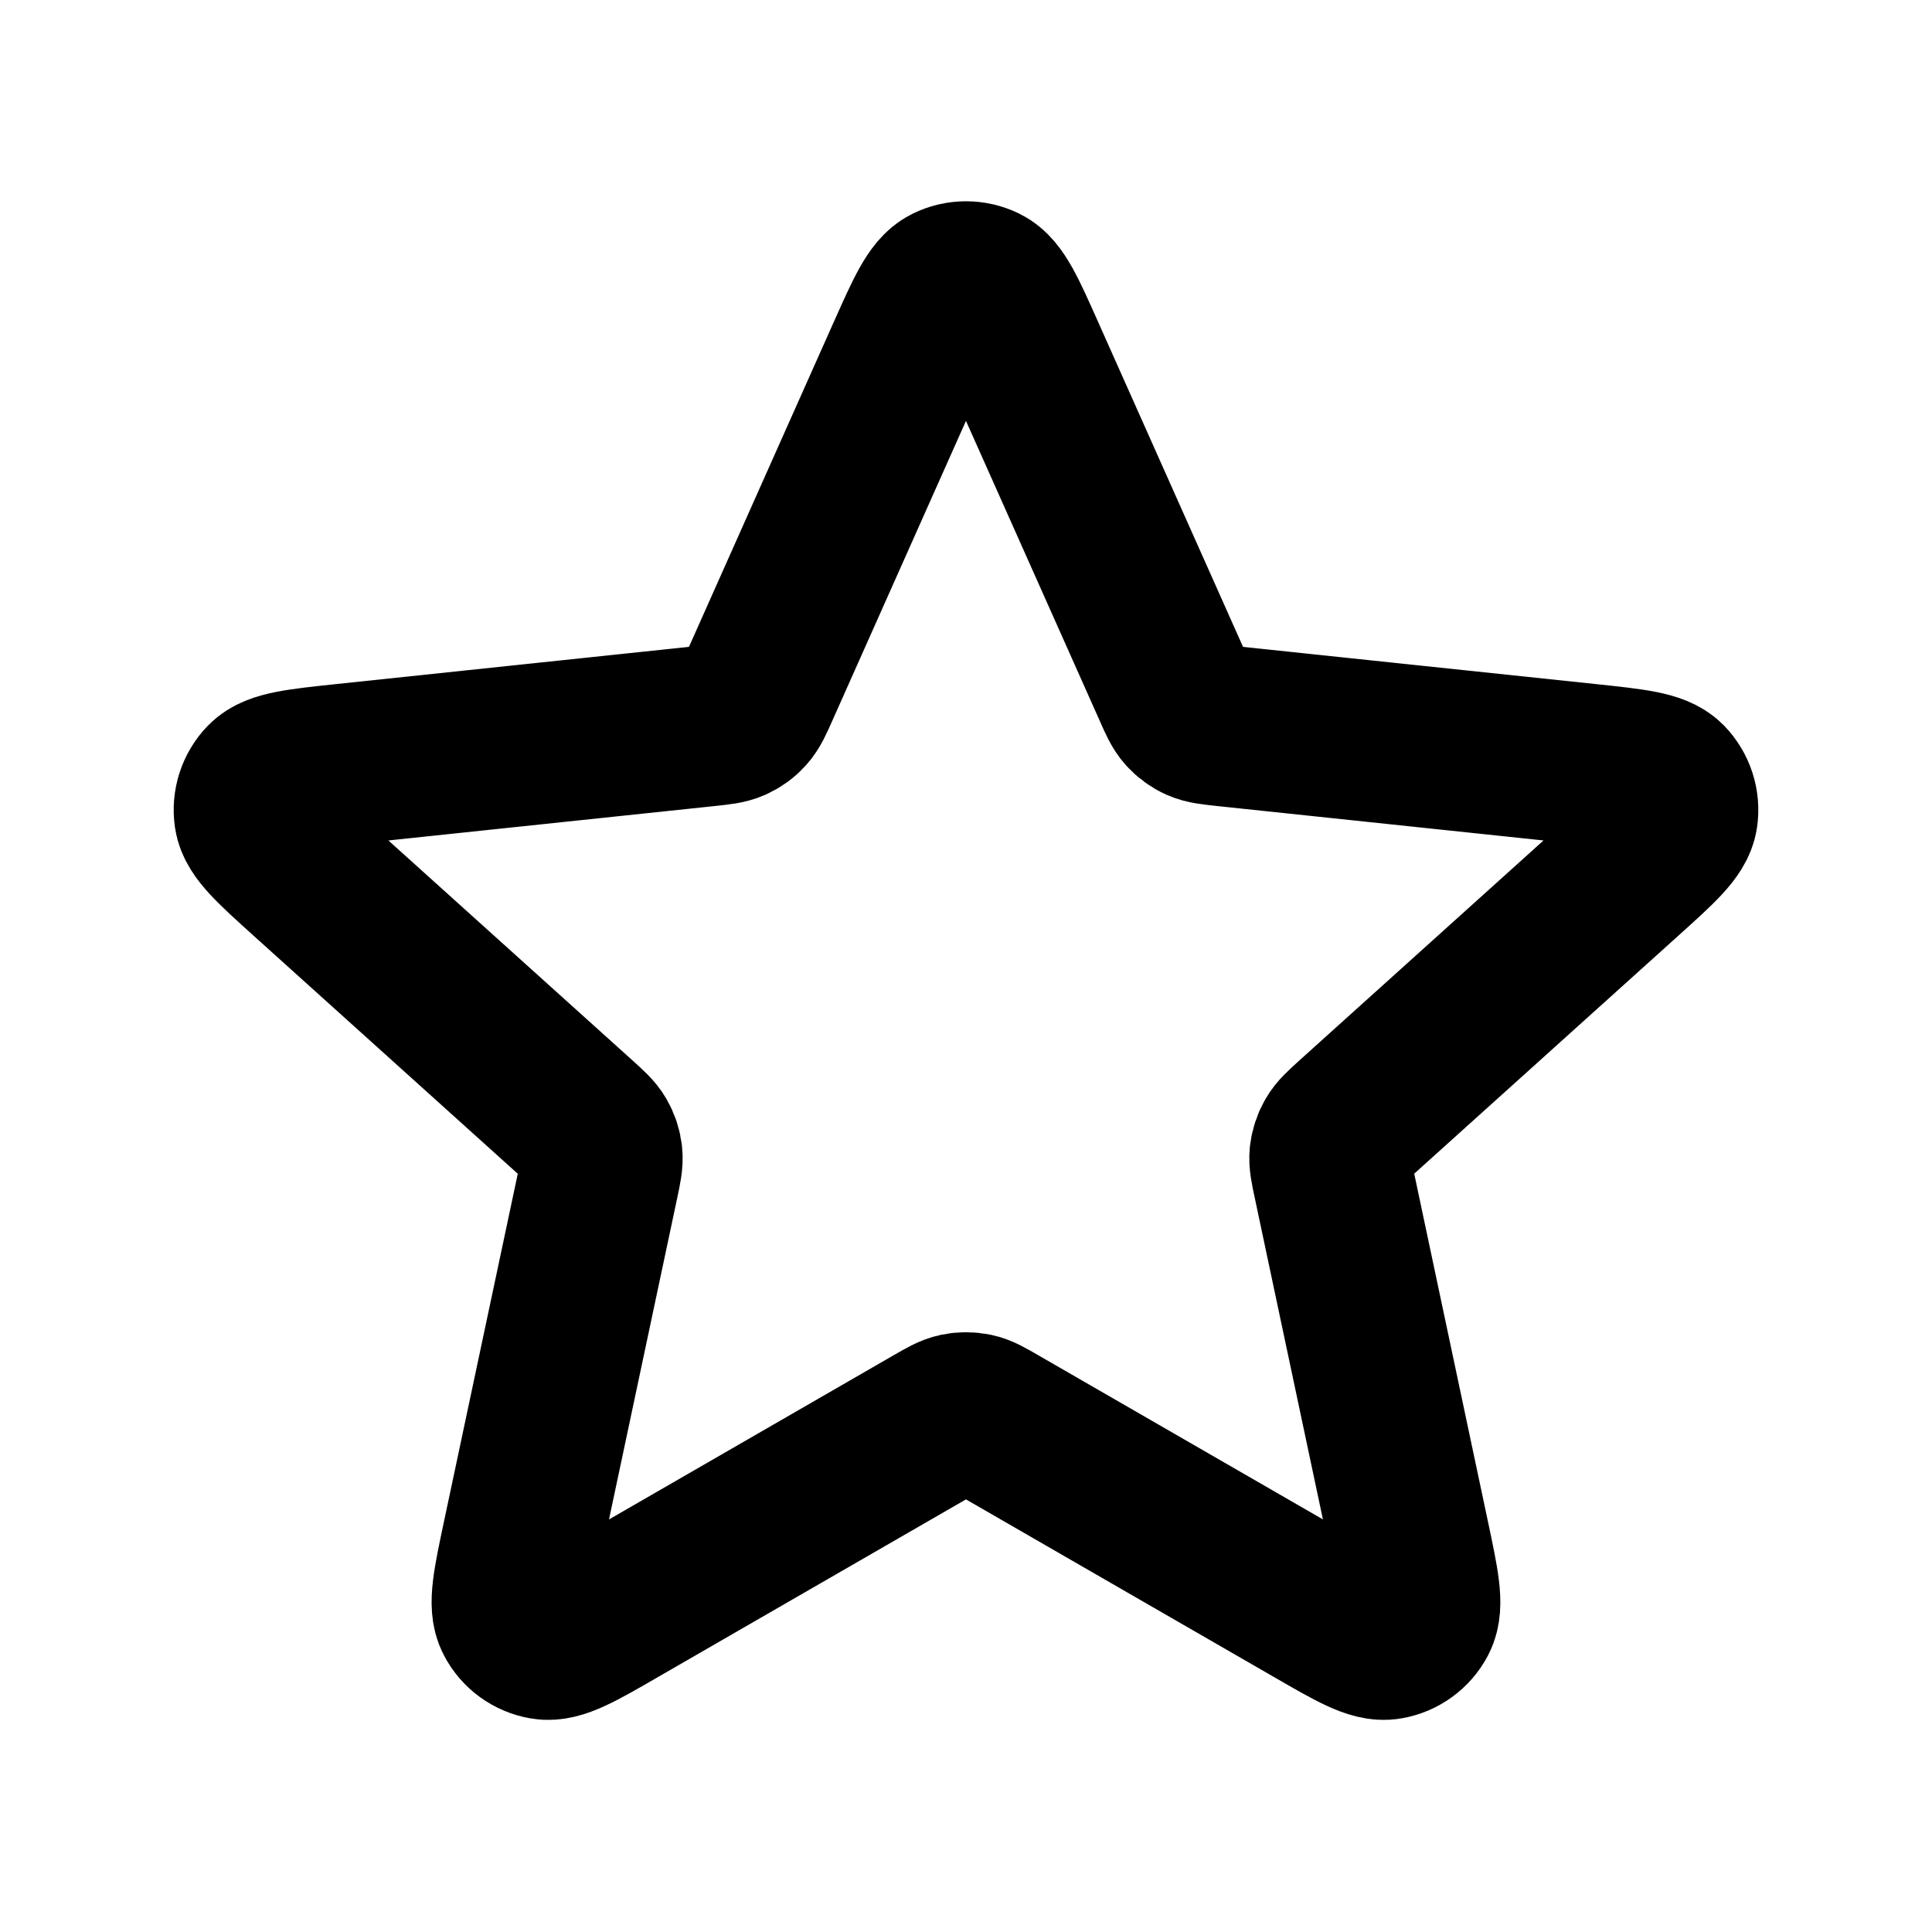
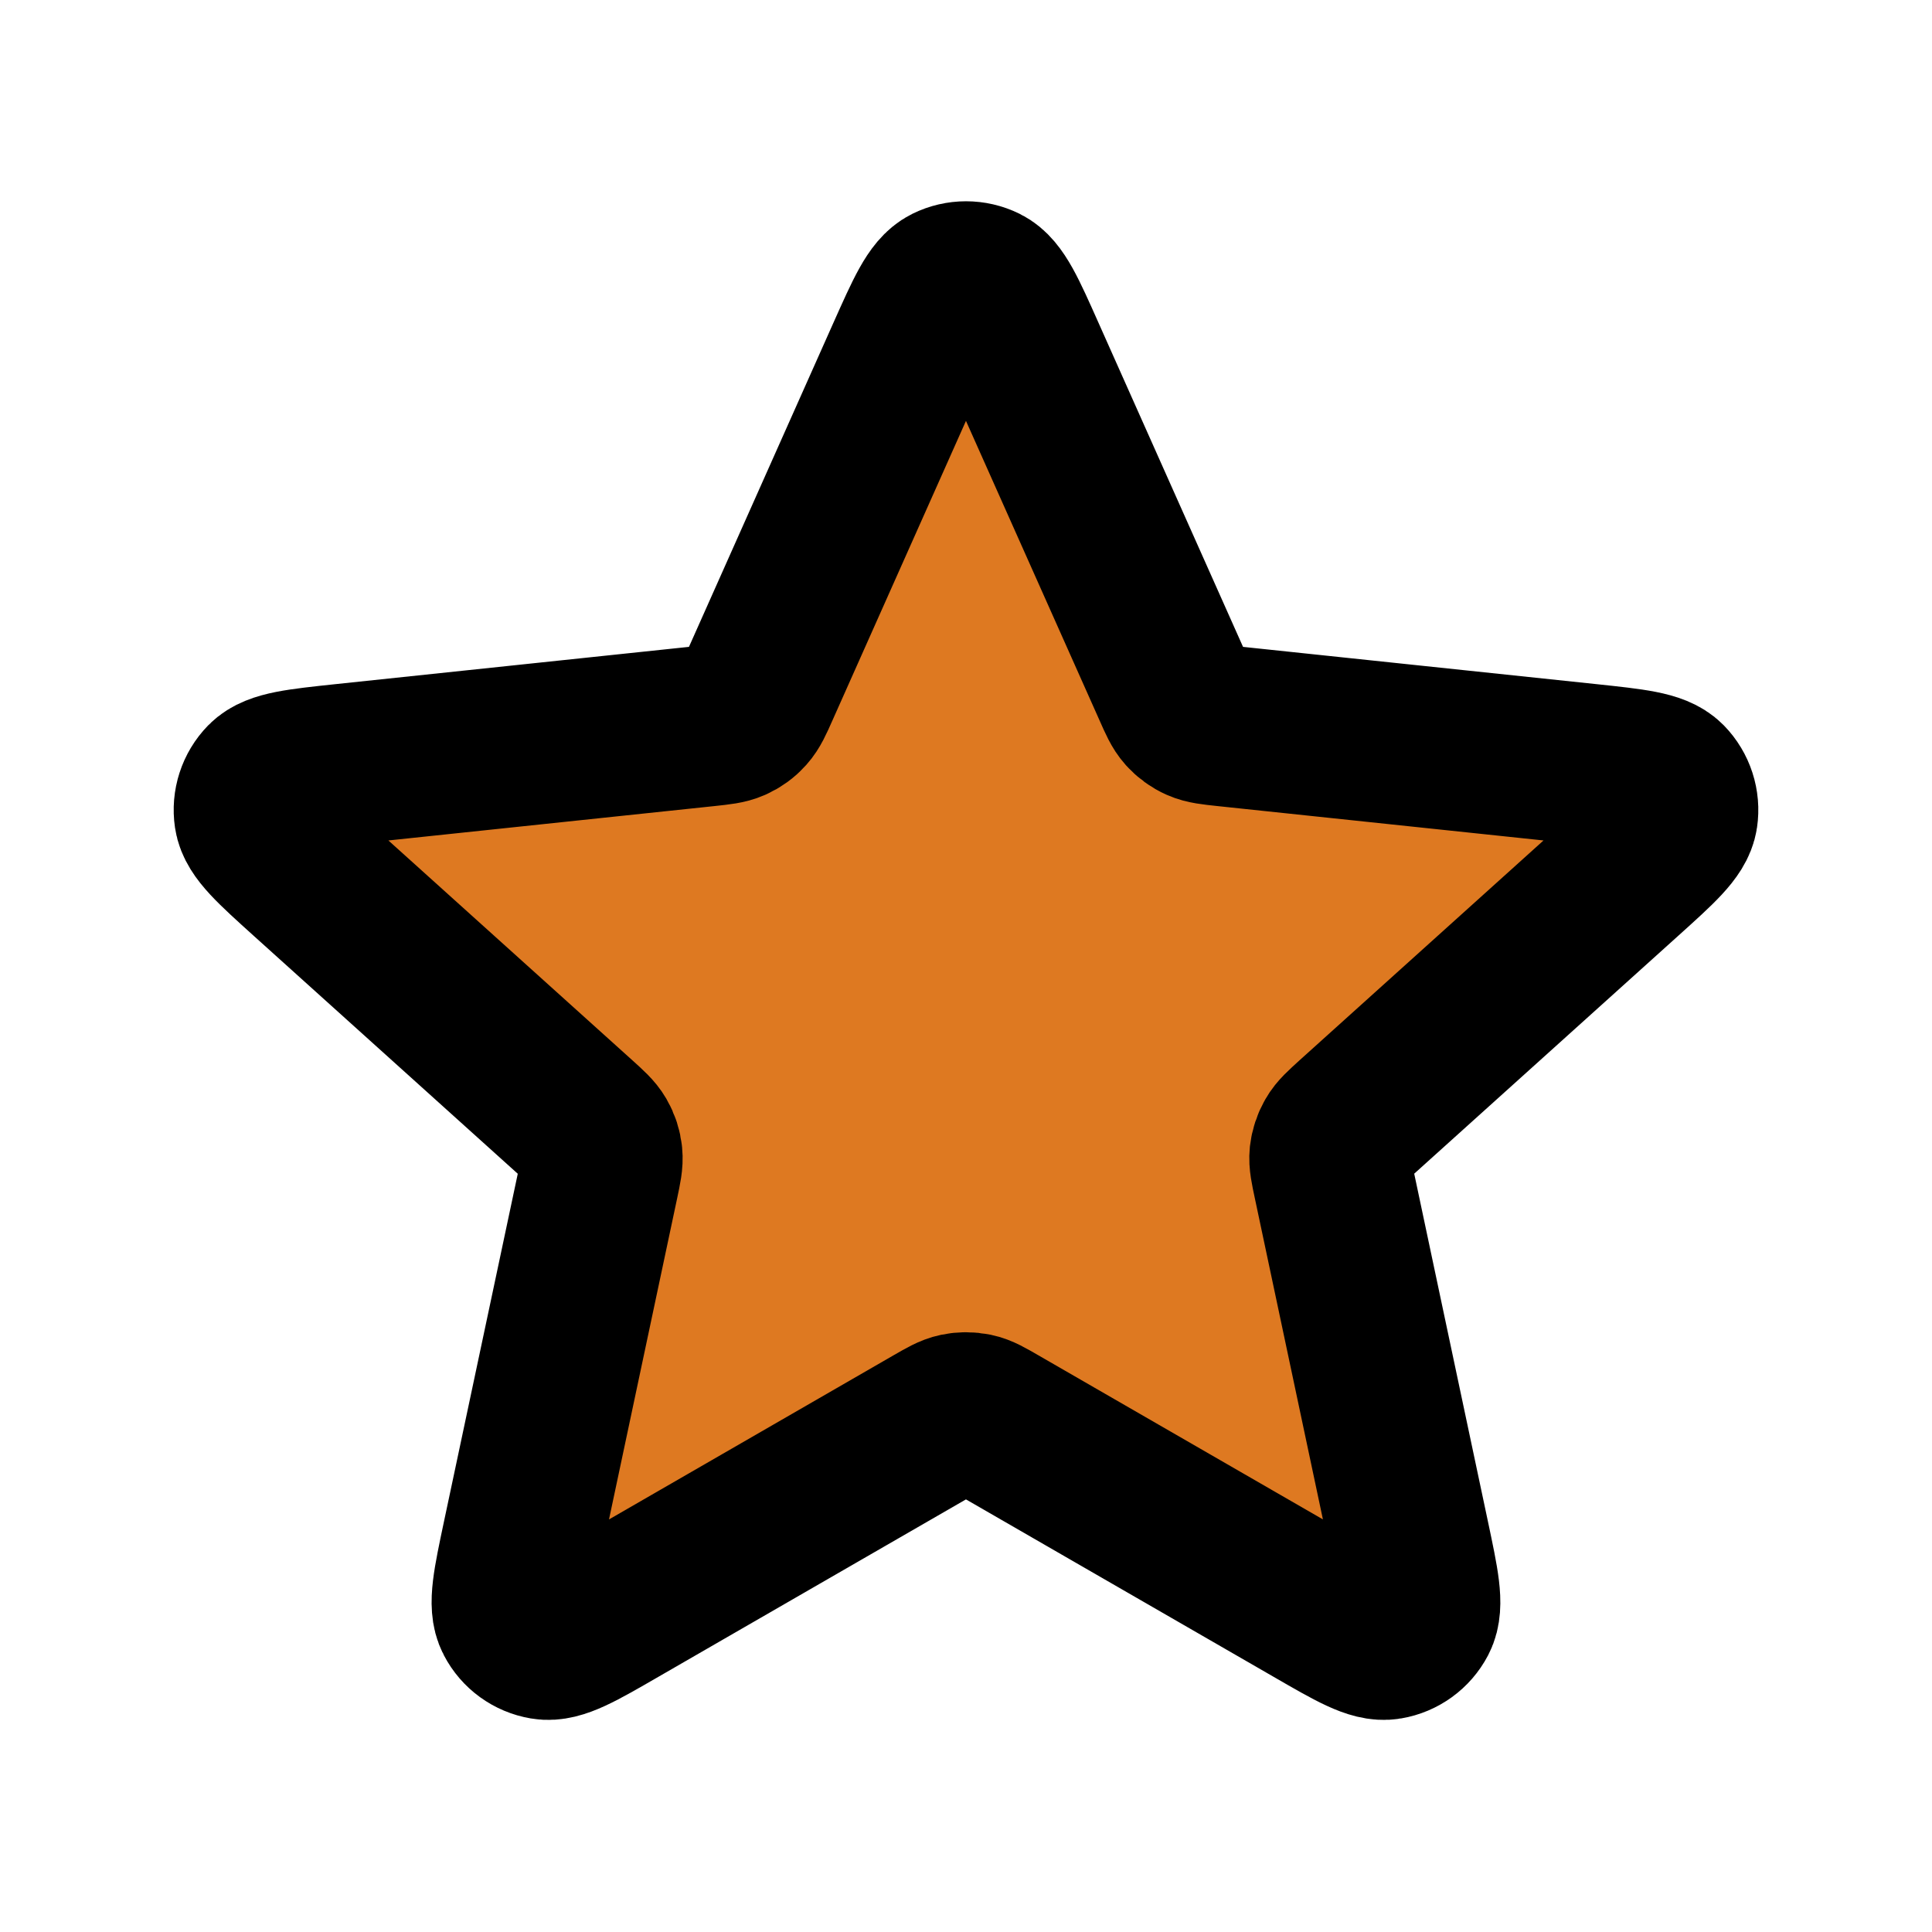
- <svg xmlns="http://www.w3.org/2000/svg" width="800px" height="800px" viewBox="0 0 24 24" fill="none">
+ <svg xmlns="http://www.w3.org/2000/svg" width="800px" height="800px" viewBox="0 0 24 24" fill="#de7921">
  <path d="M11.269 4.411C11.501 3.892 11.616 3.632 11.778 3.552C11.918 3.483 12.082 3.483 12.222 3.552C12.383 3.632 12.499 3.892 12.73 4.411L14.575 8.548C14.643 8.702 14.677 8.778 14.73 8.837C14.777 8.889 14.834 8.931 14.898 8.959C14.97 8.991 15.054 9 15.221 9.018L19.726 9.493C20.291 9.553 20.574 9.583 20.7 9.711C20.809 9.823 20.86 9.98 20.837 10.134C20.811 10.312 20.6 10.502 20.177 10.883L16.812 13.915C16.688 14.028 16.625 14.084 16.586 14.153C16.551 14.213 16.529 14.281 16.521 14.35C16.513 14.429 16.531 14.511 16.566 14.676L17.505 19.106C17.623 19.663 17.682 19.941 17.599 20.1C17.526 20.239 17.393 20.335 17.239 20.361C17.062 20.392 16.816 20.25 16.323 19.965L12.399 17.702C12.254 17.618 12.181 17.576 12.104 17.56C12.035 17.546 11.964 17.546 11.896 17.56C11.819 17.576 11.746 17.618 11.6 17.702L7.677 19.965C7.184 20.25 6.938 20.392 6.76 20.361C6.606 20.335 6.473 20.239 6.401 20.1C6.317 19.941 6.376 19.663 6.494 19.106L7.434 14.676C7.469 14.511 7.486 14.429 7.478 14.35C7.471 14.281 7.449 14.213 7.414 14.153C7.374 14.084 7.312 14.028 7.187 13.915L3.822 10.883C3.4 10.502 3.189 10.312 3.163 10.134C3.14 9.98 3.191 9.823 3.3 9.711C3.426 9.583 3.709 9.553 4.274 9.493L8.778 9.018C8.946 9 9.029 8.991 9.101 8.959C9.165 8.931 9.223 8.889 9.269 8.837C9.322 8.778 9.357 8.702 9.425 8.548L11.269 4.411Z" stroke="#000000" stroke-width="2" stroke-linecap="round" stroke-linejoin="round" />
</svg>
